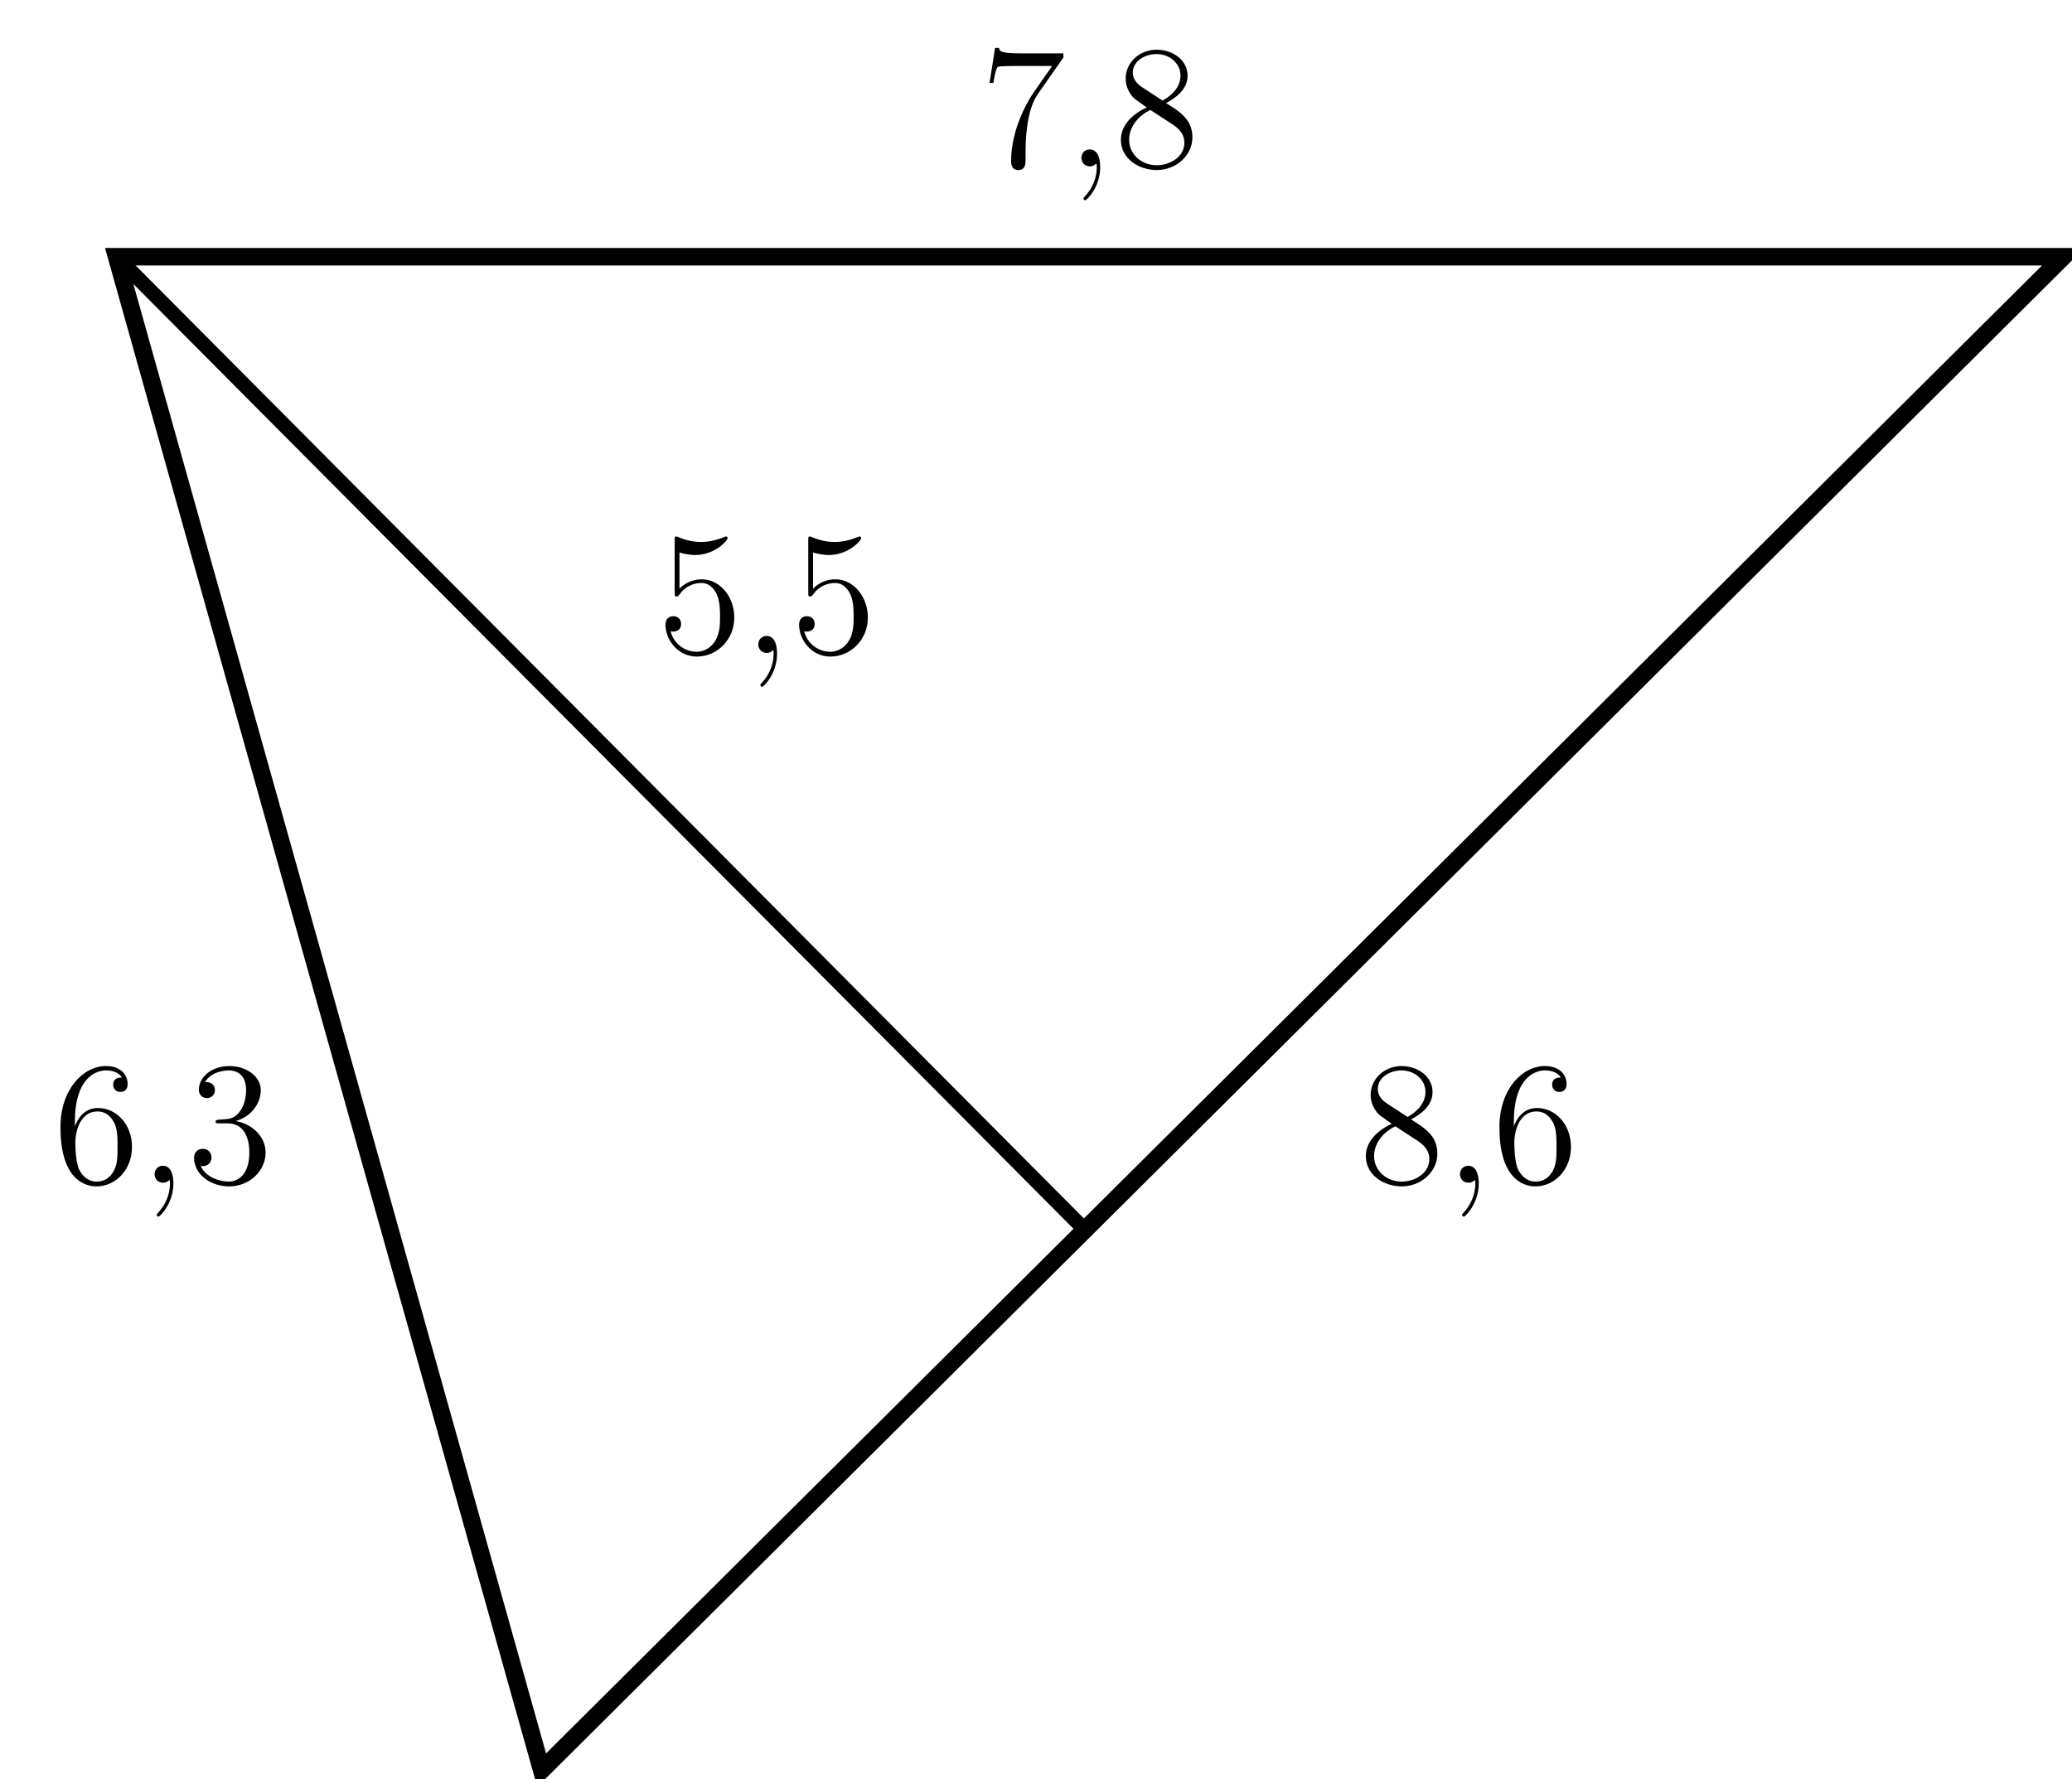
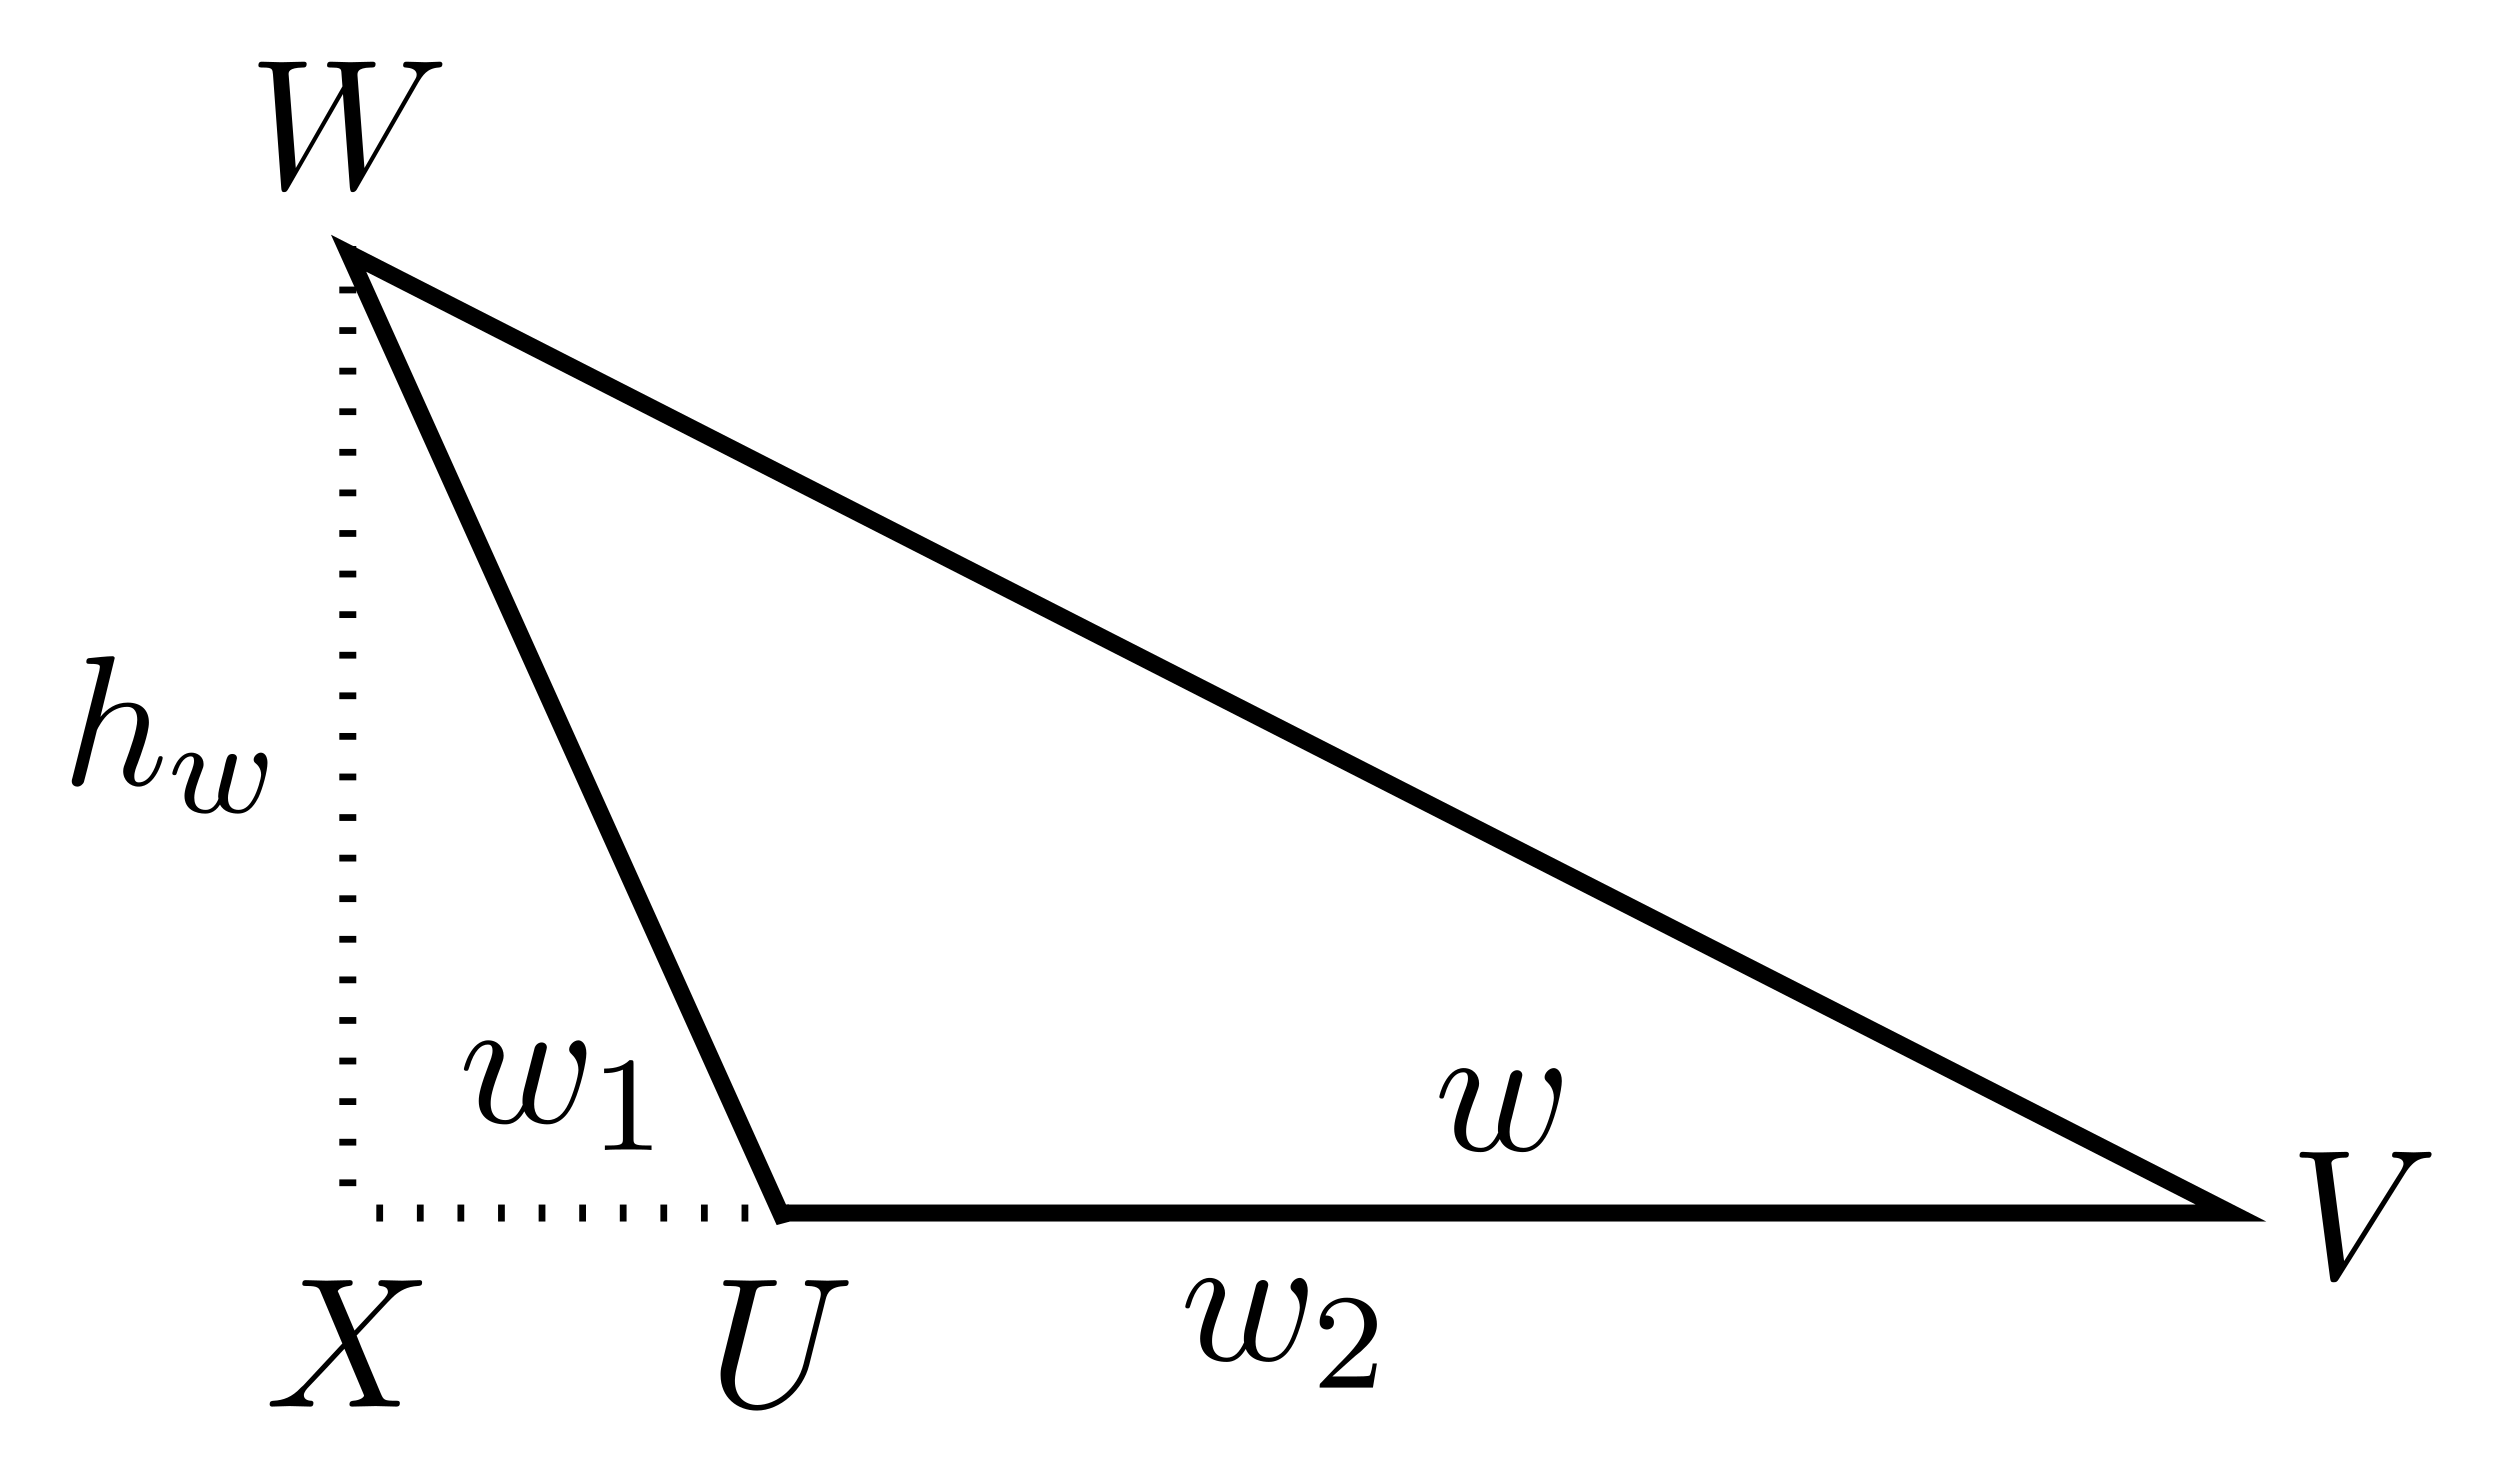
- <svg xmlns="http://www.w3.org/2000/svg" xmlns:xlink="http://www.w3.org/1999/xlink" width="141.205pt" height="121.259pt" viewBox="0 0 141.205 121.259" version="1.1">
+ <svg xmlns="http://www.w3.org/2000/svg" xmlns:xlink="http://www.w3.org/1999/xlink" width="147.356pt" height="86.544pt" viewBox="0 0 147.356 86.544" version="1.1">
  <defs>
    <g>
      <symbol overflow="visible" id="glyph0-0">
        <path style="stroke:none;" d="" />
      </symbol>
      <symbol overflow="visible" id="glyph0-1">
-         <path style="stroke:none;" d="M 5.672 -7.422 L 5.672 -7.703 L 2.797 -7.703 C 1.344 -7.703 1.328 -7.859 1.281 -8.078 L 1.016 -8.078 L 0.641 -5.688 L 0.906 -5.688 C 0.938 -5.906 1.047 -6.641 1.203 -6.781 C 1.297 -6.844 2.203 -6.844 2.359 -6.844 L 4.906 -6.844 L 3.641 -5.031 C 3.312 -4.562 2.109 -2.609 2.109 -0.359 C 2.109 -0.234 2.109 0.25 2.594 0.25 C 3.094 0.25 3.094 -0.219 3.094 -0.375 L 3.094 -0.969 C 3.094 -2.75 3.375 -4.141 3.938 -4.938 Z " />
+         <path style="stroke:none;" d="M 6.922 -6.297 C 7.031 -6.75 7.234 -7.078 8.109 -7.109 C 8.156 -7.109 8.281 -7.125 8.281 -7.328 C 8.281 -7.344 8.281 -7.453 8.141 -7.453 C 7.781 -7.453 7.406 -7.422 7.031 -7.422 C 6.656 -7.422 6.266 -7.453 5.906 -7.453 C 5.828 -7.453 5.703 -7.453 5.703 -7.234 C 5.703 -7.109 5.812 -7.109 5.906 -7.109 C 6.516 -7.094 6.641 -6.875 6.641 -6.625 C 6.641 -6.594 6.625 -6.438 6.609 -6.406 L 5.625 -2.516 C 5.25 -1.047 4 -0.094 2.906 -0.094 C 2.172 -0.094 1.578 -0.578 1.578 -1.516 C 1.578 -1.531 1.578 -1.891 1.703 -2.359 L 2.766 -6.609 C 2.859 -7 2.875 -7.109 3.672 -7.109 C 3.953 -7.109 4.047 -7.109 4.047 -7.328 C 4.047 -7.453 3.922 -7.453 3.891 -7.453 C 3.594 -7.453 2.797 -7.422 2.5 -7.422 C 2.188 -7.422 1.406 -7.453 1.094 -7.453 C 1 -7.453 0.891 -7.453 0.891 -7.234 C 0.891 -7.109 0.984 -7.109 1.188 -7.109 C 1.203 -7.109 1.422 -7.109 1.609 -7.094 C 1.797 -7.062 1.891 -7.062 1.891 -6.922 C 1.891 -6.844 1.781 -6.391 1.719 -6.141 L 1.469 -5.188 C 1.375 -4.75 0.844 -2.688 0.812 -2.484 C 0.734 -2.188 0.734 -2.016 0.734 -1.859 C 0.734 -0.531 1.719 0.234 2.875 0.234 C 4.25 0.234 5.594 -1 5.953 -2.438 Z " />
      </symbol>
      <symbol overflow="visible" id="glyph0-2">
-         <path style="stroke:none;" d="M 3.562 -4.312 C 4.156 -4.641 5.031 -5.188 5.031 -6.188 C 5.031 -7.234 4.031 -7.953 2.922 -7.953 C 1.75 -7.953 0.812 -7.078 0.812 -5.984 C 0.812 -5.578 0.938 -5.172 1.266 -4.766 C 1.406 -4.609 1.406 -4.609 2.25 -4.016 C 1.094 -3.484 0.484 -2.672 0.484 -1.812 C 0.484 -0.531 1.703 0.25 2.922 0.25 C 4.25 0.25 5.359 -0.734 5.359 -1.984 C 5.359 -3.203 4.5 -3.734 3.562 -4.312 Z M 1.938 -5.391 C 1.781 -5.5 1.297 -5.812 1.297 -6.391 C 1.297 -7.172 2.109 -7.656 2.922 -7.656 C 3.781 -7.656 4.547 -7.047 4.547 -6.188 C 4.547 -5.453 4.016 -4.859 3.328 -4.484 Z M 2.5 -3.844 L 3.938 -2.906 C 4.25 -2.703 4.812 -2.328 4.812 -1.609 C 4.812 -0.688 3.891 -0.078 2.922 -0.078 C 1.906 -0.078 1.047 -0.812 1.047 -1.812 C 1.047 -2.734 1.719 -3.484 2.5 -3.844 Z " />
+         <path style="stroke:none;" d="M 6.844 -6.203 C 7.391 -7.062 7.844 -7.094 8.25 -7.109 C 8.375 -7.125 8.391 -7.312 8.391 -7.312 C 8.391 -7.406 8.328 -7.453 8.25 -7.453 C 7.969 -7.453 7.641 -7.422 7.344 -7.422 C 6.984 -7.422 6.625 -7.453 6.266 -7.453 C 6.203 -7.453 6.062 -7.453 6.062 -7.234 C 6.062 -7.125 6.156 -7.109 6.234 -7.109 C 6.531 -7.094 6.734 -6.984 6.734 -6.75 C 6.734 -6.594 6.578 -6.344 6.578 -6.344 L 3.234 -1.016 L 2.484 -6.781 C 2.484 -6.969 2.734 -7.109 3.234 -7.109 C 3.391 -7.109 3.516 -7.109 3.516 -7.328 C 3.516 -7.422 3.422 -7.453 3.359 -7.453 C 2.922 -7.453 2.453 -7.422 2 -7.422 C 1.812 -7.422 1.609 -7.422 1.406 -7.422 C 1.203 -7.422 1 -7.453 0.812 -7.453 C 0.734 -7.453 0.609 -7.453 0.609 -7.234 C 0.609 -7.109 0.703 -7.109 0.891 -7.109 C 1.5 -7.109 1.5 -7.016 1.531 -6.734 L 2.406 -0.016 C 2.438 0.203 2.469 0.234 2.625 0.234 C 2.797 0.234 2.828 0.188 2.922 0.047 Z " />
      </symbol>
      <symbol overflow="visible" id="glyph0-3">
-         <path style="stroke:none;" d="M 1.469 -4.156 C 1.469 -7.188 2.938 -7.656 3.578 -7.656 C 4.016 -7.656 4.453 -7.531 4.672 -7.172 C 4.531 -7.172 4.078 -7.172 4.078 -6.688 C 4.078 -6.422 4.25 -6.188 4.562 -6.188 C 4.859 -6.188 5.062 -6.375 5.062 -6.719 C 5.062 -7.344 4.609 -7.953 3.578 -7.953 C 2.062 -7.953 0.484 -6.406 0.484 -3.781 C 0.484 -0.484 1.922 0.25 2.938 0.25 C 4.25 0.25 5.359 -0.891 5.359 -2.438 C 5.359 -4.031 4.25 -5.094 3.047 -5.094 C 1.984 -5.094 1.594 -4.172 1.469 -3.844 Z M 2.938 -0.078 C 2.188 -0.078 1.828 -0.734 1.719 -0.984 C 1.609 -1.297 1.5 -1.891 1.5 -2.719 C 1.5 -3.672 1.922 -4.859 3 -4.859 C 3.656 -4.859 4 -4.406 4.188 -4 C 4.375 -3.562 4.375 -2.969 4.375 -2.453 C 4.375 -1.844 4.375 -1.297 4.141 -0.844 C 3.844 -0.281 3.422 -0.078 2.938 -0.078 Z " />
+         <path style="stroke:none;" d="M 5.297 -4.484 L 4.375 -6.656 C 4.344 -6.734 4.312 -6.781 4.312 -6.797 C 4.312 -6.859 4.5 -7.062 4.969 -7.109 C 5.078 -7.125 5.188 -7.125 5.188 -7.312 C 5.188 -7.453 5.047 -7.453 5.016 -7.453 C 4.562 -7.453 4.094 -7.422 3.641 -7.422 C 3.375 -7.422 2.688 -7.453 2.422 -7.453 C 2.359 -7.453 2.219 -7.453 2.219 -7.234 C 2.219 -7.109 2.328 -7.109 2.469 -7.109 C 3.125 -7.109 3.203 -7 3.297 -6.766 L 4.578 -3.719 L 2.281 -1.25 L 2.141 -1.125 C 1.609 -0.547 1.094 -0.375 0.531 -0.344 C 0.391 -0.328 0.297 -0.328 0.297 -0.125 C 0.297 -0.109 0.297 0 0.438 0 C 0.766 0 1.125 -0.031 1.469 -0.031 C 1.859 -0.031 2.297 0 2.688 0 C 2.75 0 2.875 0 2.875 -0.219 C 2.875 -0.328 2.766 -0.344 2.75 -0.344 C 2.656 -0.344 2.312 -0.375 2.312 -0.672 C 2.312 -0.844 2.469 -1.031 2.609 -1.172 L 3.719 -2.344 L 4.703 -3.406 L 5.797 -0.812 C 5.844 -0.688 5.859 -0.672 5.859 -0.656 C 5.859 -0.562 5.656 -0.375 5.219 -0.344 C 5.109 -0.328 5 -0.312 5 -0.125 C 5 0 5.125 0 5.172 0 C 5.469 0 6.234 -0.031 6.547 -0.031 C 6.812 -0.031 7.484 0 7.75 0 C 7.828 0 7.969 0 7.969 -0.203 C 7.969 -0.344 7.859 -0.344 7.766 -0.344 C 7.031 -0.344 7.016 -0.375 6.828 -0.812 C 6.406 -1.828 5.672 -3.531 5.422 -4.188 C 6.156 -4.953 7.312 -6.25 7.656 -6.547 C 7.969 -6.812 8.391 -7.078 9.047 -7.109 C 9.188 -7.125 9.281 -7.125 9.281 -7.328 C 9.281 -7.344 9.281 -7.453 9.141 -7.453 C 8.812 -7.453 8.453 -7.422 8.109 -7.422 C 7.703 -7.422 7.297 -7.453 6.906 -7.453 C 6.844 -7.453 6.703 -7.453 6.703 -7.234 C 6.703 -7.156 6.75 -7.125 6.828 -7.109 C 6.922 -7.094 7.266 -7.078 7.266 -6.766 C 7.266 -6.625 7.141 -6.484 7.062 -6.375 Z " />
      </symbol>
      <symbol overflow="visible" id="glyph0-4">
-         <path style="stroke:none;" d="M 2.203 -4.297 C 2 -4.281 1.953 -4.266 1.953 -4.156 C 1.953 -4.047 2.016 -4.047 2.219 -4.047 L 2.766 -4.047 C 3.797 -4.047 4.25 -3.203 4.25 -2.062 C 4.25 -0.484 3.438 -0.078 2.844 -0.078 C 2.266 -0.078 1.297 -0.344 0.938 -1.141 C 1.328 -1.078 1.672 -1.297 1.672 -1.719 C 1.672 -2.062 1.422 -2.312 1.094 -2.312 C 0.797 -2.312 0.484 -2.141 0.484 -1.688 C 0.484 -0.625 1.547 0.25 2.875 0.25 C 4.297 0.25 5.359 -0.844 5.359 -2.047 C 5.359 -3.141 4.469 -4 3.328 -4.203 C 4.359 -4.5 5.031 -5.375 5.031 -6.312 C 5.031 -7.25 4.047 -7.953 2.891 -7.953 C 1.703 -7.953 0.812 -7.219 0.812 -6.344 C 0.812 -5.875 1.188 -5.766 1.359 -5.766 C 1.609 -5.766 1.906 -5.953 1.906 -6.312 C 1.906 -6.688 1.609 -6.859 1.344 -6.859 C 1.281 -6.859 1.25 -6.859 1.219 -6.844 C 1.672 -7.656 2.797 -7.656 2.859 -7.656 C 3.25 -7.656 4.031 -7.484 4.031 -6.312 C 4.031 -6.078 4 -5.422 3.641 -4.906 C 3.281 -4.375 2.875 -4.344 2.562 -4.328 Z " />
+         <path style="stroke:none;" d="M 10 -6.188 C 10.281 -6.656 10.531 -7.062 11.219 -7.109 C 11.328 -7.125 11.438 -7.125 11.438 -7.328 C 11.438 -7.375 11.391 -7.453 11.297 -7.453 C 11.031 -7.453 10.734 -7.422 10.453 -7.422 C 10.094 -7.422 9.688 -7.453 9.328 -7.453 C 9.266 -7.453 9.125 -7.453 9.125 -7.234 C 9.125 -7.125 9.219 -7.109 9.281 -7.109 C 9.547 -7.094 9.922 -7.016 9.922 -6.688 C 9.922 -6.562 9.875 -6.484 9.781 -6.328 L 6.844 -1.188 L 6.438 -6.594 C 6.422 -6.812 6.406 -7.094 7.203 -7.109 C 7.391 -7.109 7.5 -7.109 7.5 -7.328 C 7.5 -7.438 7.375 -7.453 7.328 -7.453 C 6.891 -7.453 6.438 -7.422 6 -7.422 C 5.75 -7.422 5.109 -7.453 4.859 -7.453 C 4.781 -7.453 4.641 -7.453 4.641 -7.234 C 4.641 -7.109 4.75 -7.109 4.906 -7.109 C 5.391 -7.109 5.469 -7.047 5.484 -6.844 L 5.547 -6 L 2.797 -1.188 L 2.375 -6.719 C 2.375 -6.844 2.375 -7.094 3.203 -7.109 C 3.312 -7.109 3.438 -7.109 3.438 -7.328 C 3.438 -7.453 3.297 -7.453 3.281 -7.453 C 2.844 -7.453 2.391 -7.422 1.938 -7.422 C 1.562 -7.422 1.172 -7.453 0.797 -7.453 C 0.734 -7.453 0.594 -7.453 0.594 -7.234 C 0.594 -7.109 0.703 -7.109 0.875 -7.109 C 1.422 -7.109 1.422 -7.016 1.453 -6.703 L 1.938 -0.047 C 1.953 0.156 1.969 0.234 2.109 0.234 C 2.25 0.234 2.281 0.172 2.375 0.016 L 5.578 -5.547 L 5.984 -0.047 C 6.016 0.188 6.031 0.234 6.156 0.234 C 6.297 0.234 6.375 0.125 6.422 0.031 Z " />
      </symbol>
      <symbol overflow="visible" id="glyph0-5">
-         <path style="stroke:none;" d="M 1.531 -6.844 C 2.047 -6.688 2.469 -6.672 2.594 -6.672 C 3.938 -6.672 4.812 -7.656 4.812 -7.828 C 4.812 -7.875 4.781 -7.938 4.703 -7.938 C 4.688 -7.938 4.656 -7.938 4.547 -7.891 C 3.891 -7.609 3.312 -7.562 3 -7.562 C 2.219 -7.562 1.656 -7.812 1.422 -7.906 C 1.344 -7.938 1.312 -7.938 1.297 -7.938 C 1.203 -7.938 1.203 -7.859 1.203 -7.672 L 1.203 -4.125 C 1.203 -3.906 1.203 -3.844 1.344 -3.844 C 1.406 -3.844 1.422 -3.844 1.547 -4 C 1.875 -4.484 2.438 -4.766 3.031 -4.766 C 3.672 -4.766 3.984 -4.188 4.078 -3.984 C 4.281 -3.516 4.297 -2.922 4.297 -2.469 C 4.297 -2.016 4.297 -1.344 3.953 -0.797 C 3.688 -0.375 3.234 -0.078 2.703 -0.078 C 1.906 -0.078 1.141 -0.609 0.922 -1.484 C 0.984 -1.453 1.047 -1.453 1.109 -1.453 C 1.312 -1.453 1.641 -1.562 1.641 -1.969 C 1.641 -2.312 1.406 -2.5 1.109 -2.5 C 0.891 -2.5 0.578 -2.391 0.578 -1.922 C 0.578 -0.906 1.406 0.25 2.719 0.25 C 4.078 0.25 5.266 -0.891 5.266 -2.406 C 5.266 -3.828 4.297 -5.016 3.047 -5.016 C 2.359 -5.016 1.844 -4.703 1.531 -4.375 Z " />
+         <path style="stroke:none;" d="M 5.031 -3.703 C 5.094 -3.938 5.203 -4.344 5.203 -4.406 C 5.203 -4.609 5.047 -4.703 4.891 -4.703 C 4.75 -4.703 4.562 -4.609 4.484 -4.391 C 4.453 -4.312 3.938 -2.234 3.859 -1.953 C 3.781 -1.625 3.766 -1.422 3.766 -1.234 C 3.766 -1.109 3.766 -1.094 3.781 -1.031 C 3.516 -0.453 3.203 -0.125 2.766 -0.125 C 1.891 -0.125 1.891 -0.922 1.891 -1.109 C 1.891 -1.469 1.953 -1.891 2.469 -3.234 C 2.578 -3.562 2.656 -3.703 2.656 -3.922 C 2.656 -4.422 2.297 -4.828 1.75 -4.828 C 0.719 -4.828 0.312 -3.234 0.312 -3.141 C 0.312 -3.031 0.422 -3.031 0.453 -3.031 C 0.562 -3.031 0.562 -3.047 0.625 -3.234 C 0.922 -4.25 1.344 -4.578 1.719 -4.578 C 1.828 -4.578 2 -4.562 2 -4.219 C 2 -3.953 1.875 -3.641 1.797 -3.453 C 1.312 -2.172 1.188 -1.672 1.188 -1.25 C 1.188 -0.266 1.922 0.125 2.734 0.125 C 2.922 0.125 3.438 0.125 3.875 -0.641 C 4.156 0.047 4.906 0.125 5.234 0.125 C 6.047 0.125 6.531 -0.562 6.812 -1.219 C 7.188 -2.078 7.531 -3.531 7.531 -4.062 C 7.531 -4.656 7.234 -4.828 7.062 -4.828 C 6.781 -4.828 6.516 -4.531 6.516 -4.297 C 6.516 -4.156 6.578 -4.094 6.672 -4 C 6.797 -3.875 7.062 -3.594 7.062 -3.078 C 7.062 -2.703 6.75 -1.641 6.469 -1.078 C 6.188 -0.5 5.797 -0.125 5.266 -0.125 C 4.75 -0.125 4.453 -0.453 4.453 -1.062 C 4.453 -1.375 4.531 -1.719 4.578 -1.859 Z " />
+       </symbol>
+       <symbol overflow="visible" id="glyph0-6">
+         <path style="stroke:none;" d="M 3.125 -7.453 C 3.125 -7.453 3.125 -7.562 2.984 -7.562 C 2.734 -7.562 1.938 -7.484 1.656 -7.453 C 1.578 -7.453 1.453 -7.438 1.453 -7.234 C 1.453 -7.109 1.547 -7.109 1.719 -7.109 C 2.234 -7.109 2.25 -7.031 2.25 -6.922 L 2.219 -6.703 L 0.641 -0.422 C 0.594 -0.266 0.594 -0.25 0.594 -0.188 C 0.594 0.062 0.812 0.125 0.922 0.125 C 1.094 0.125 1.266 -0.016 1.312 -0.156 L 1.531 -1 L 1.766 -1.969 C 1.828 -2.219 1.891 -2.453 1.953 -2.703 C 1.969 -2.766 2.062 -3.125 2.078 -3.203 C 2.109 -3.297 2.438 -3.906 2.812 -4.203 C 3.047 -4.375 3.391 -4.578 3.859 -4.578 C 4.328 -4.578 4.453 -4.203 4.453 -3.812 C 4.453 -3.234 4.031 -2.047 3.781 -1.375 C 3.688 -1.125 3.625 -1 3.625 -0.781 C 3.625 -0.266 4.016 0.125 4.531 0.125 C 5.547 0.125 5.953 -1.469 5.953 -1.562 C 5.953 -1.672 5.859 -1.672 5.828 -1.672 C 5.719 -1.672 5.719 -1.641 5.656 -1.469 C 5.5 -0.891 5.141 -0.125 4.547 -0.125 C 4.359 -0.125 4.281 -0.234 4.281 -0.484 C 4.281 -0.75 4.391 -1.016 4.484 -1.25 C 4.656 -1.719 5.141 -3.016 5.141 -3.656 C 5.141 -4.359 4.719 -4.828 3.891 -4.828 C 3.203 -4.828 2.688 -4.484 2.281 -3.984 Z " />
      </symbol>
      <symbol overflow="visible" id="glyph1-0">
        <path style="stroke:none;" d="" />
      </symbol>
      <symbol overflow="visible" id="glyph1-1">
-         <path style="stroke:none;" d="M 2.328 0.047 C 2.328 -0.641 2.109 -1.156 1.609 -1.156 C 1.234 -1.156 1.047 -0.844 1.047 -0.578 C 1.047 -0.328 1.219 0 1.625 0 C 1.781 0 1.906 -0.047 2.016 -0.156 C 2.047 -0.172 2.062 -0.172 2.062 -0.172 C 2.094 -0.172 2.094 -0.016 2.094 0.047 C 2.094 0.438 2.016 1.219 1.328 2 C 1.188 2.141 1.188 2.156 1.188 2.188 C 1.188 2.25 1.25 2.312 1.312 2.312 C 1.406 2.312 2.328 1.422 2.328 0.047 Z " />
+         <path style="stroke:none;" d="M 2.25 -1.625 C 2.375 -1.75 2.703 -2.016 2.844 -2.125 C 3.328 -2.578 3.797 -3.016 3.797 -3.734 C 3.797 -4.688 3 -5.297 2.016 -5.297 C 1.047 -5.297 0.422 -4.578 0.422 -3.859 C 0.422 -3.469 0.734 -3.422 0.844 -3.422 C 1.016 -3.422 1.266 -3.531 1.266 -3.844 C 1.266 -4.25 0.859 -4.25 0.766 -4.25 C 1 -4.844 1.531 -5.031 1.922 -5.031 C 2.656 -5.031 3.047 -4.406 3.047 -3.734 C 3.047 -2.906 2.469 -2.297 1.516 -1.344 L 0.516 -0.297 C 0.422 -0.219 0.422 -0.203 0.422 0 L 3.562 0 L 3.797 -1.422 L 3.547 -1.422 C 3.531 -1.266 3.469 -0.875 3.375 -0.719 C 3.328 -0.656 2.719 -0.656 2.594 -0.656 L 1.172 -0.656 Z " />
+       </symbol>
+       <symbol overflow="visible" id="glyph1-2">
+         <path style="stroke:none;" d="M 2.5 -5.078 C 2.5 -5.297 2.484 -5.297 2.266 -5.297 C 1.938 -4.984 1.516 -4.797 0.766 -4.797 L 0.766 -4.531 C 0.984 -4.531 1.406 -4.531 1.875 -4.734 L 1.875 -0.656 C 1.875 -0.359 1.844 -0.266 1.094 -0.266 L 0.812 -0.266 L 0.812 0 C 1.141 -0.031 1.828 -0.031 2.188 -0.031 C 2.547 -0.031 3.234 -0.031 3.562 0 L 3.562 -0.266 L 3.281 -0.266 C 2.531 -0.266 2.5 -0.359 2.5 -0.656 Z " />
+       </symbol>
+       <symbol overflow="visible" id="glyph2-0">
+         <path style="stroke:none;" d="" />
+       </symbol>
+       <symbol overflow="visible" id="glyph2-1">
+         <path style="stroke:none;" d="M 3.906 -2.609 C 3.953 -2.797 4.047 -3.141 4.047 -3.188 C 4.047 -3.391 3.875 -3.438 3.781 -3.438 C 3.5 -3.438 3.453 -3.234 3.359 -2.875 C 3.266 -2.453 3.234 -2.297 3.109 -1.844 C 3.031 -1.547 2.938 -1.172 2.938 -0.938 C 2.938 -0.906 2.953 -0.844 2.953 -0.797 C 2.953 -0.781 2.734 -0.141 2.203 -0.141 C 1.891 -0.141 1.531 -0.266 1.531 -0.859 C 1.531 -1.25 1.719 -1.766 1.969 -2.422 C 2.047 -2.625 2.078 -2.688 2.078 -2.844 C 2.078 -3.281 1.719 -3.516 1.359 -3.516 C 0.562 -3.516 0.234 -2.391 0.234 -2.297 C 0.234 -2.219 0.297 -2.188 0.359 -2.188 C 0.469 -2.188 0.469 -2.234 0.5 -2.312 C 0.703 -3.016 1.047 -3.297 1.328 -3.297 C 1.453 -3.297 1.516 -3.219 1.516 -3.031 C 1.516 -2.859 1.453 -2.672 1.406 -2.531 C 1.094 -1.734 0.953 -1.312 0.953 -0.969 C 0.953 -0.156 1.625 0.078 2.172 0.078 C 2.297 0.078 2.719 0.078 3.047 -0.453 C 3.266 -0.016 3.766 0.078 4.109 0.078 C 4.828 0.078 5.156 -0.594 5.312 -0.875 C 5.562 -1.391 5.844 -2.438 5.844 -2.906 C 5.844 -3.516 5.484 -3.516 5.453 -3.516 C 5.266 -3.516 5.031 -3.312 5.031 -3.109 C 5.031 -3 5.078 -2.938 5.141 -2.891 C 5.234 -2.812 5.469 -2.609 5.469 -2.219 C 5.469 -1.984 5.25 -1.234 5.016 -0.828 C 4.797 -0.422 4.531 -0.141 4.141 -0.141 C 3.781 -0.141 3.516 -0.328 3.516 -0.844 C 3.516 -1.047 3.562 -1.266 3.688 -1.719 Z " />
      </symbol>
    </g>
  </defs>
  <g id="surface1">
-     <path style="fill:none;stroke-width:1.196;stroke-linecap:butt;stroke-linejoin:miter;stroke:rgb(0%,0%,0%);stroke-opacity:1;stroke-miterlimit:10;" d="M 0 0.001 L 28.969 -103.163 L 132.664 0.001 Z " transform="matrix(1,0,0,-1,7.945,17.501)" />
-     <path style="fill:none;stroke-width:1;stroke-linecap:butt;stroke-linejoin:miter;stroke:rgb(0%,0%,0%);stroke-opacity:1;stroke-miterlimit:10;" d="M 0 0.001 L 65.989 -66.331 " transform="matrix(1,0,0,-1,7.945,17.501)" />
    <g style="fill:rgb(0%,0%,0%);fill-opacity:1;">
-       <use xlink:href="#glyph0-1" x="66.797" y="11.341" />
+       <use xlink:href="#glyph0-1" x="41.739" y="82.908" />
    </g>
    <g style="fill:rgb(0%,0%,0%);fill-opacity:1;">
-       <use xlink:href="#glyph1-1" x="72.65" y="11.341" />
+       <use xlink:href="#glyph0-2" x="134.933" y="75.346" />
    </g>
    <g style="fill:rgb(0%,0%,0%);fill-opacity:1;">
-       <use xlink:href="#glyph0-2" x="75.902" y="11.341" />
+       <use xlink:href="#glyph0-3" x="15.599" y="82.908" />
    </g>
    <g style="fill:rgb(0%,0%,0%);fill-opacity:1;">
-       <use xlink:href="#glyph0-3" x="3.636" y="80.621" />
+       <use xlink:href="#glyph0-4" x="14.637" y="11.09" />
+     </g>
+     <path style="fill:none;stroke-width:1;stroke-linecap:butt;stroke-linejoin:miter;stroke:rgb(0%,0%,0%);stroke-opacity:1;stroke-miterlimit:10;" d="M 0.442 0.118 L 85.442 0.118 L -25.511 56.692 L 0.001 0.001 Z " transform="matrix(1,0,0,-1,46.058,71.618)" />
+     <g style="fill:rgb(0%,0%,0%);fill-opacity:1;">
+       <use xlink:href="#glyph0-5" x="84.526" y="67.783" />
    </g>
    <g style="fill:rgb(0%,0%,0%);fill-opacity:1;">
-       <use xlink:href="#glyph1-1" x="9.489" y="80.621" />
+       <use xlink:href="#glyph0-5" x="69.551" y="80.15" />
    </g>
    <g style="fill:rgb(0%,0%,0%);fill-opacity:1;">
-       <use xlink:href="#glyph0-4" x="12.741" y="80.621" />
+       <use xlink:href="#glyph1-1" x="77.361" y="81.787" />
+     </g>
+     <path style="fill:none;stroke-width:1;stroke-linecap:butt;stroke-linejoin:miter;stroke:rgb(0%,0%,0%);stroke-opacity:1;stroke-dasharray:0.399,1.993;stroke-miterlimit:10;" d="M -25.558 57.118 L -25.558 0.118 " transform="matrix(1,0,0,-1,46.058,71.618)" />
+     <g style="fill:rgb(0%,0%,0%);fill-opacity:1;">
+       <use xlink:href="#glyph0-6" x="3.636" y="46.241" />
    </g>
    <g style="fill:rgb(0%,0%,0%);fill-opacity:1;">
-       <use xlink:href="#glyph0-2" x="92.596" y="80.621" />
+       <use xlink:href="#glyph2-1" x="9.921" y="47.878" />
+     </g>
+     <path style="fill:none;stroke-width:1;stroke-linecap:butt;stroke-linejoin:miter;stroke:rgb(0%,0%,0%);stroke-opacity:1;stroke-dasharray:0.399,1.993;stroke-miterlimit:10;" d="M 0.442 0.118 L -25.558 0.118 " transform="matrix(1,0,0,-1,46.058,71.618)" />
+     <g style="fill:rgb(0%,0%,0%);fill-opacity:1;">
+       <use xlink:href="#glyph0-5" x="27.031" y="66.147" />
    </g>
    <g style="fill:rgb(0%,0%,0%);fill-opacity:1;">
-       <use xlink:href="#glyph1-1" x="98.449" y="80.621" />
-     </g>
-     <g style="fill:rgb(0%,0%,0%);fill-opacity:1;">
-       <use xlink:href="#glyph0-3" x="101.7" y="80.621" />
-     </g>
-     <g style="fill:rgb(0%,0%,0%);fill-opacity:1;">
-       <use xlink:href="#glyph0-5" x="44.775" y="44.506" />
-     </g>
-     <g style="fill:rgb(0%,0%,0%);fill-opacity:1;">
-       <use xlink:href="#glyph1-1" x="50.628" y="44.506" />
-     </g>
-     <g style="fill:rgb(0%,0%,0%);fill-opacity:1;">
-       <use xlink:href="#glyph0-5" x="53.879" y="44.506" />
+       <use xlink:href="#glyph1-2" x="34.841" y="67.783" />
    </g>
  </g>
</svg>
